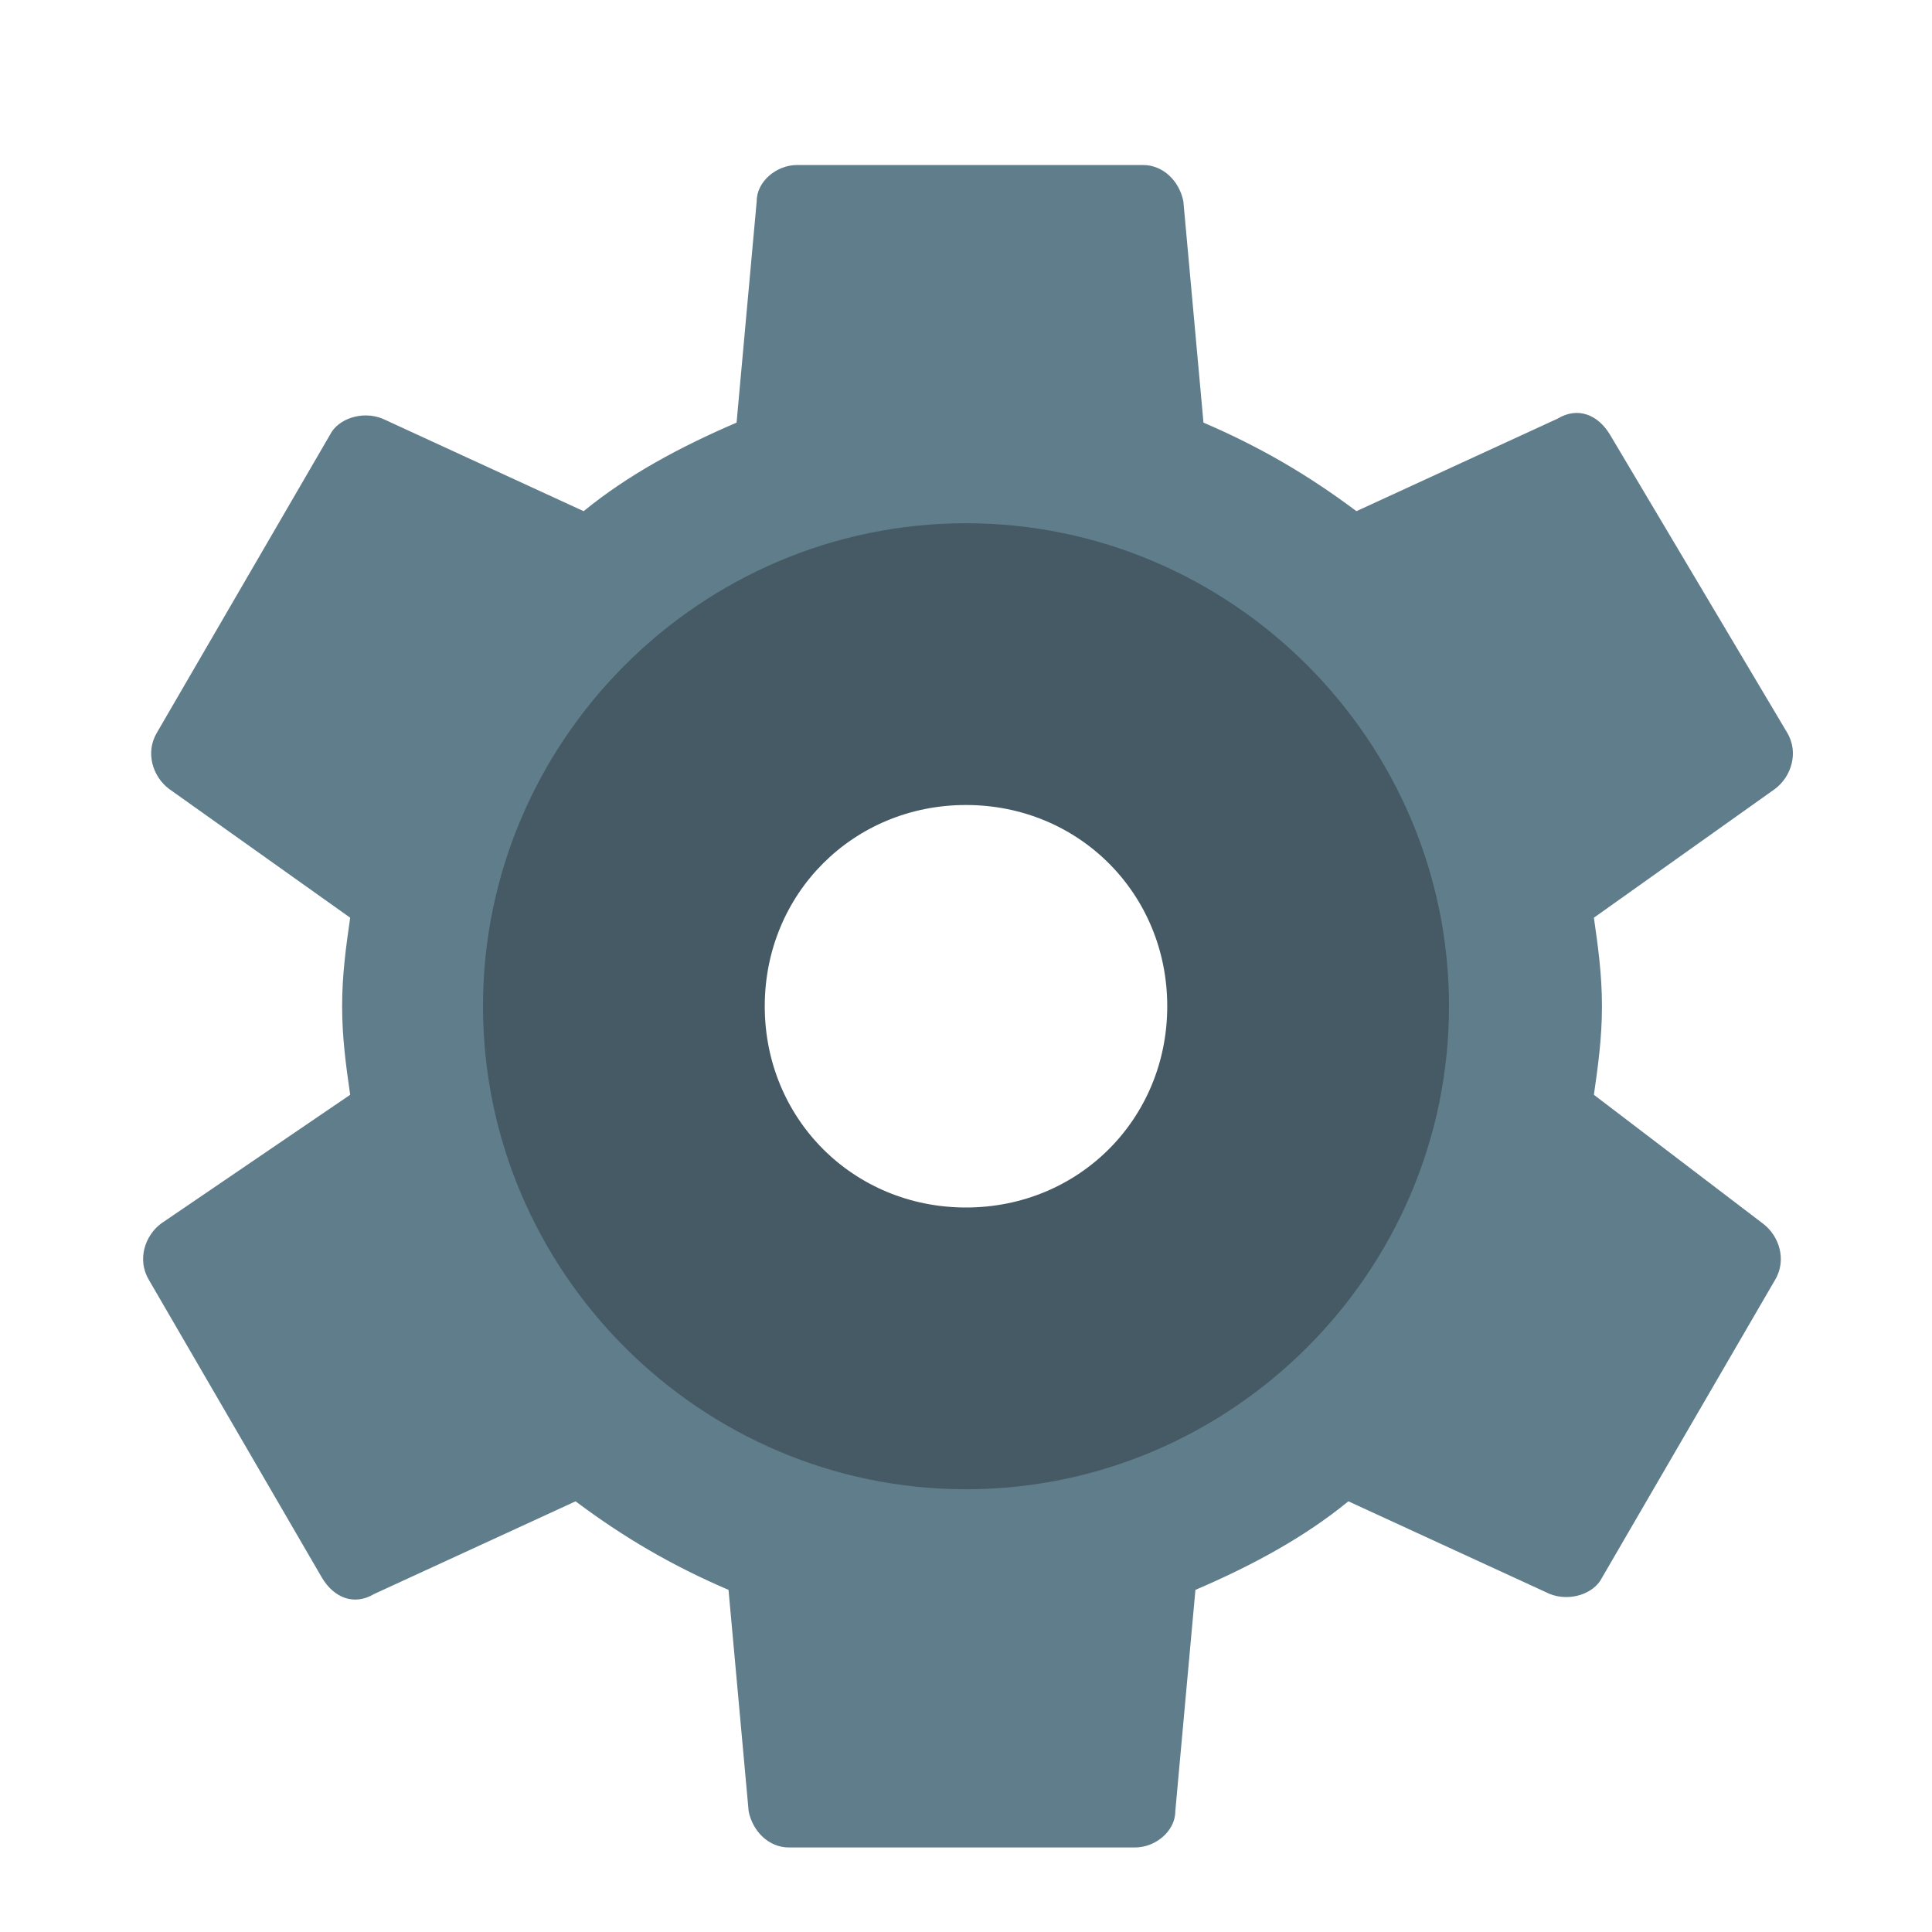
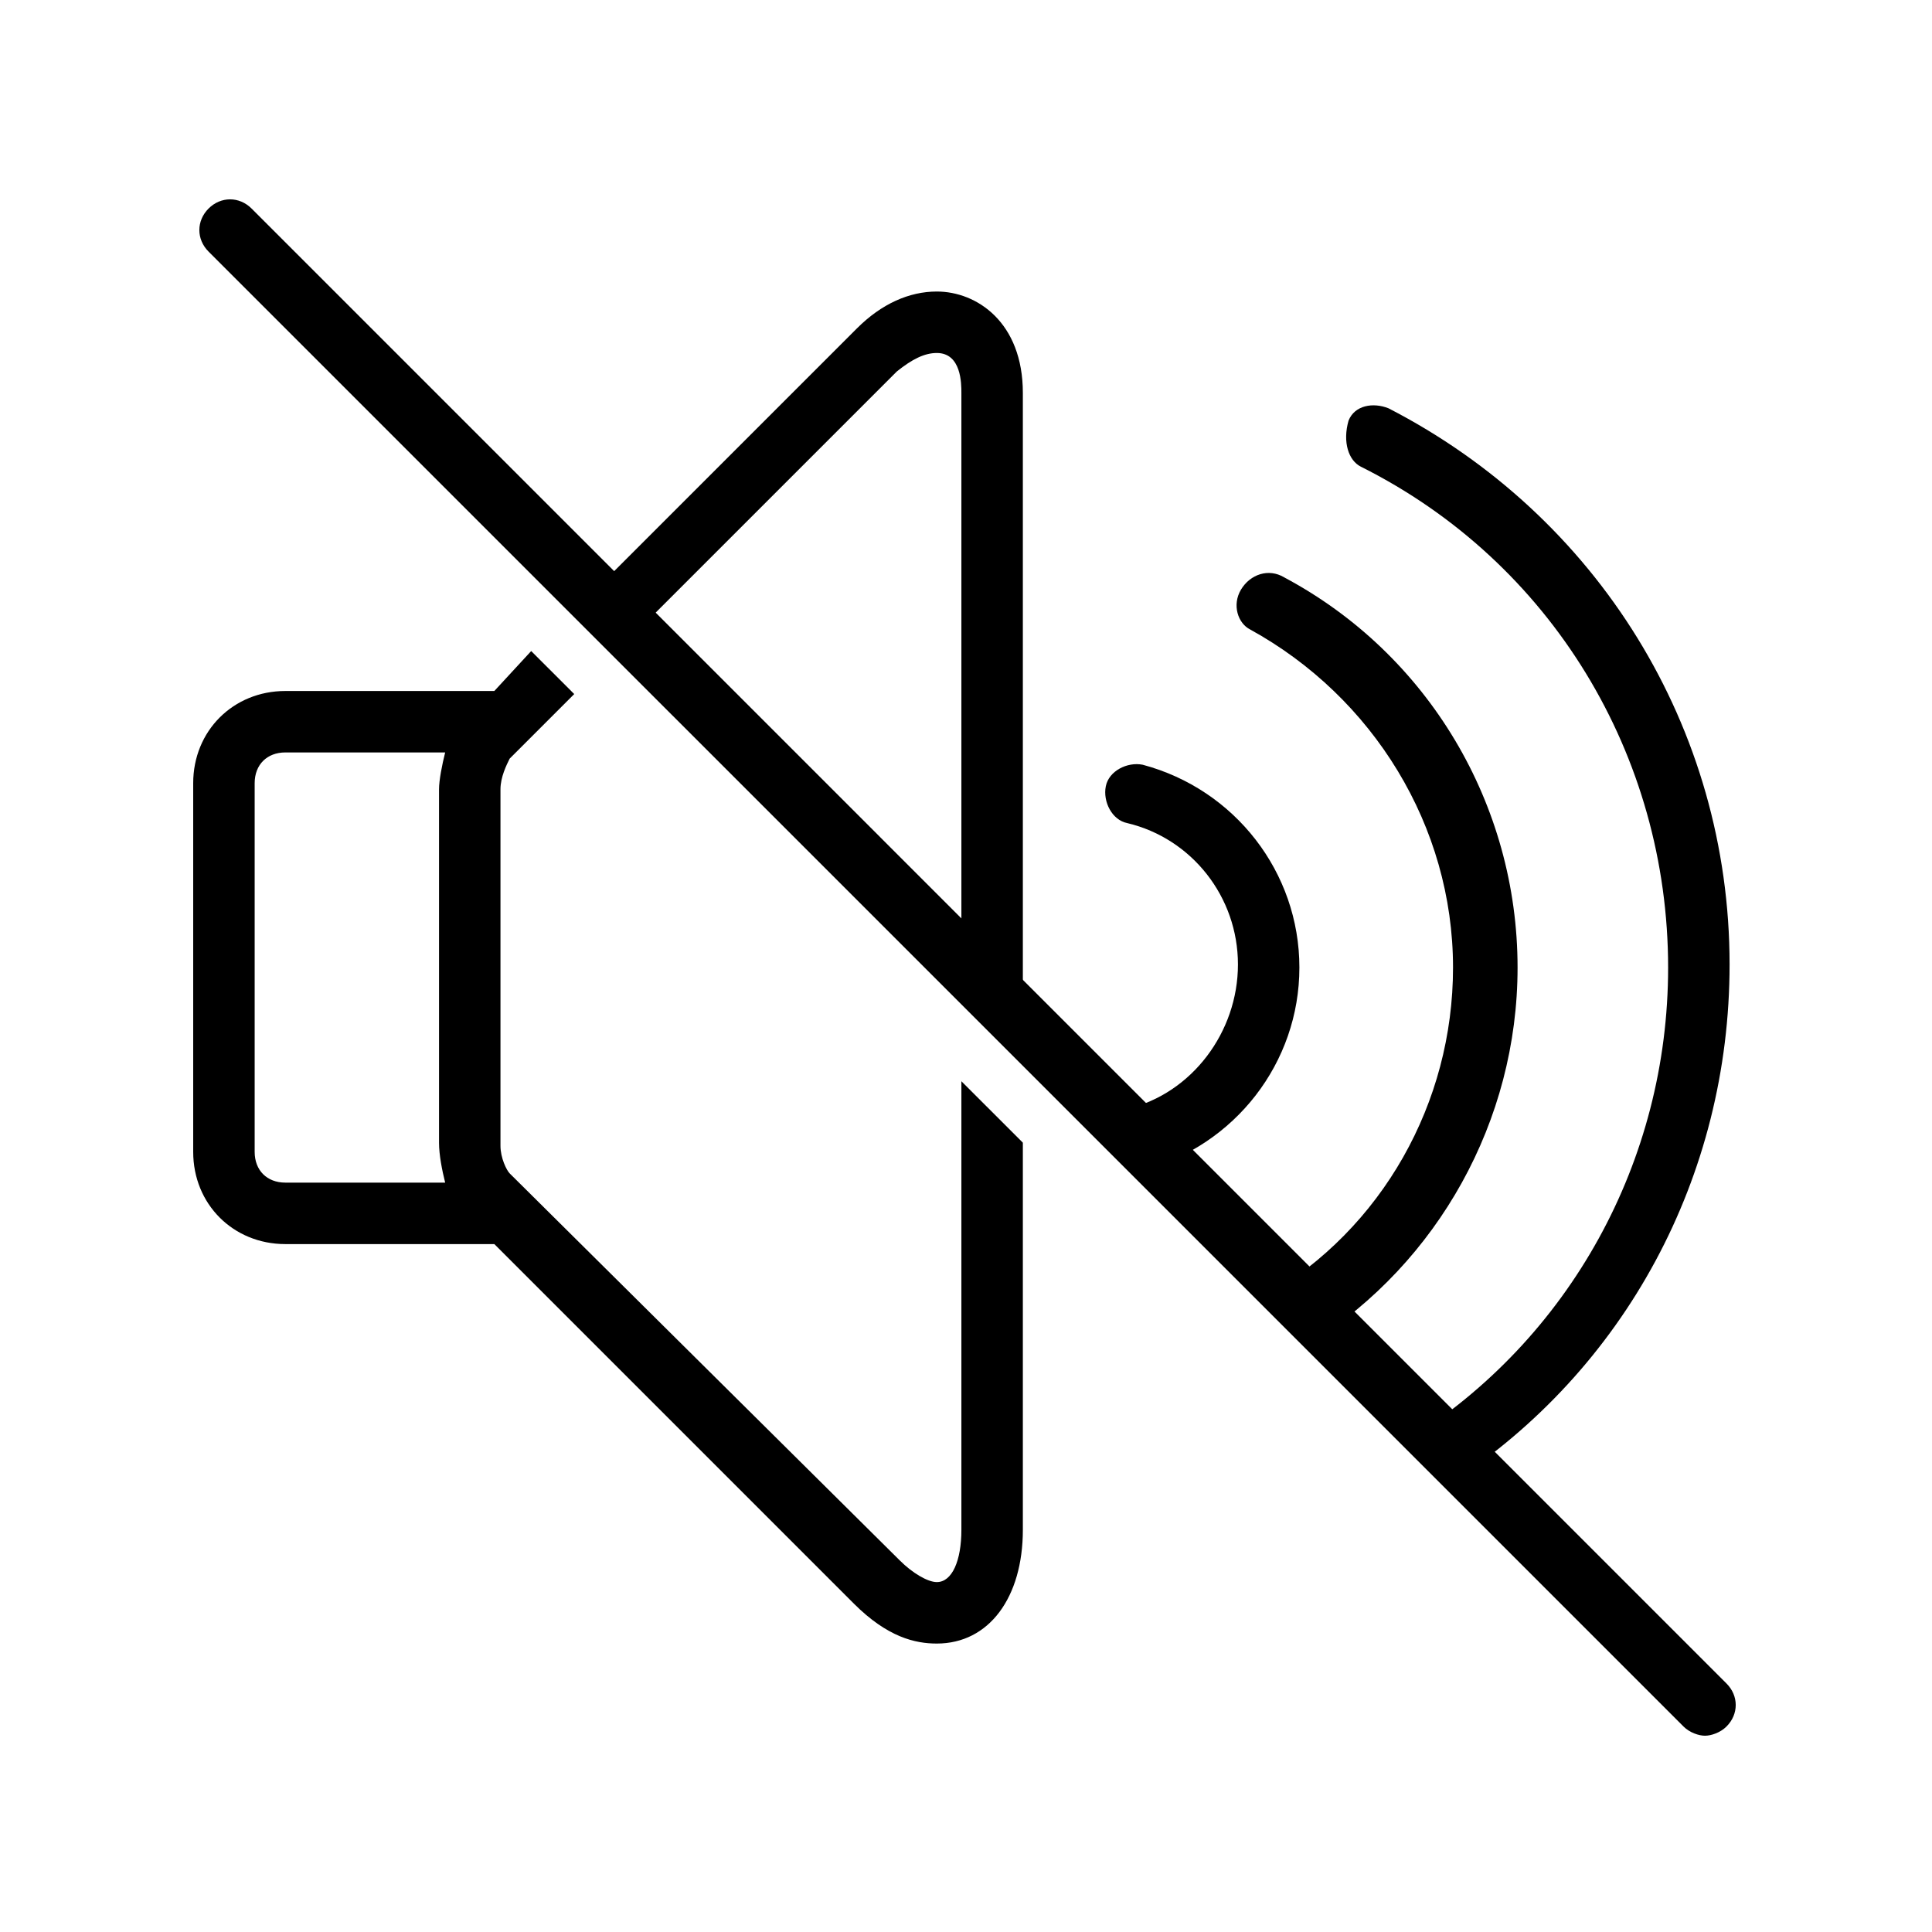
- <svg xmlns="http://www.w3.org/2000/svg" width="24" height="24" viewBox="0 0 24 24" fill="none">
-   <path d="M19.8 13.6C19.85 13.25 19.9 12.9 19.9 12.5C19.9 12.1 19.85 11.75 19.8 11.4L22.05 9.8C22.25 9.65 22.35 9.35 22.2 9.1L20 5.4C19.85 5.15 19.6 5.05 19.35 5.2L16.85 6.35C16.25 5.9 15.65 5.55 14.95 5.25L14.7 2.5C14.65 2.25 14.45 2.05 14.2 2.05H9.9C9.65 2.05 9.4 2.25 9.4 2.5L9.15 5.25C8.45 5.55 7.8 5.9 7.25 6.35L4.75 5.2C4.5 5.1 4.2 5.2 4.1 5.4L1.95 9.1C1.8 9.35 1.9 9.65 2.1 9.8L4.35 11.4C4.3 11.75 4.25 12.1 4.25 12.5C4.25 12.9 4.3 13.25 4.35 13.6L2 15.2C1.8 15.35 1.7 15.65 1.85 15.9L4 19.6C4.15 19.85 4.4 19.95 4.65 19.8L7.15 18.65C7.75 19.1 8.35 19.45 9.05 19.75L9.3 22.5C9.35 22.75 9.55 22.95 9.8 22.95H14.1C14.35 22.95 14.6 22.75 14.6 22.5L14.85 19.75C15.55 19.45 16.2 19.1 16.75 18.65L19.25 19.8C19.5 19.9 19.8 19.8 19.9 19.6L22.05 15.9C22.2 15.65 22.1 15.35 21.9 15.2L19.8 13.6V13.6ZM12 17.5C9.25 17.5 7 15.25 7 12.5C7 9.75 9.25 7.5 12 7.5C14.75 7.5 17 9.75 17 12.5C17 15.25 14.75 17.5 12 17.5Z" fill="#607D8B" />
-   <path d="M12 6.5C8.7 6.5 6 9.2 6 12.5C6 15.8 8.7 18.5 12 18.5C15.3 18.5 18 15.8 18 12.5C18 9.2 15.3 6.5 12 6.5ZM12 15C10.6 15 9.5 13.9 9.5 12.5C9.5 11.1 10.6 10 12 10C13.4 10 14.5 11.1 14.5 12.5C14.5 13.9 13.4 15 12 15Z" fill="#455A64" />
+ <svg xmlns="http://www.w3.org/2000/svg" width="500" zoomAndPan="magnify" viewBox="0 0 375 375" height="500" preserveAspectRatio="xMidYMid meet" version="1.0">
+   <defs>
+     <clipPath id="c6a27235ad">
+       <path d="M 37.5 126 L 199 126 L 199 320 L 37.5 320 Z M 37.5 126 " clip-rule="nonzero" />
+     </clipPath>
+   </defs>
+   <path fill="#000000" d="M 335.113 326.766 L 48.832 40.48 C 46.445 38.098 42.867 38.098 40.48 40.48 C 38.098 42.867 38.098 46.445 40.48 48.832 L 326.766 335.113 C 327.957 336.309 329.746 336.902 330.938 336.902 C 332.133 336.902 333.922 336.309 335.113 335.113 C 337.5 332.73 337.5 329.148 335.113 326.766 Z M 335.113 326.766 " fill-opacity="1" fill-rule="nonzero" />
+   <path fill="#000000" d="M 242.668 122.191 C 266.527 135.312 282.031 160.363 282.031 187.797 C 282.031 214.039 268.316 238.492 245.652 251.617 L 254.598 260.562 C 279.051 245.055 294.559 217.621 294.559 187.797 C 294.559 156.188 277.262 126.965 249.23 112.051 C 246.246 110.262 242.668 111.457 240.879 114.438 C 239.09 117.422 240.285 121 242.668 122.191 Z M 242.668 122.191 " fill-opacity="1" fill-rule="nonzero" />
+   <path fill="#000000" d="M 218.812 215.234 C 215.828 215.828 214.637 218.215 214.637 221.199 L 220.602 227.16 C 221.199 227.16 221.793 227.16 221.793 227.16 C 239.688 222.391 252.211 206.289 252.211 187.797 C 252.211 169.309 239.688 153.207 221.793 148.434 C 218.812 147.84 215.234 149.629 214.637 152.609 C 214.039 155.59 215.828 159.172 218.812 159.766 C 231.336 162.75 240.285 174.082 240.285 187.203 C 240.285 200.324 231.336 212.25 218.812 215.234 Z M 218.812 215.234 " fill-opacity="1" fill-rule="nonzero" />
+   <path fill="#000000" d="M 264.141 90.582 C 301.117 109.07 323.781 146.645 323.781 187.797 C 323.781 225.371 304.695 259.965 273.086 279.648 L 281.438 287.996 C 315.434 265.93 335.711 228.355 335.711 187.203 C 335.711 141.277 310.066 100.125 269.508 79.25 C 266.527 78.059 262.949 78.652 261.754 81.637 C 260.562 85.809 261.754 89.387 264.141 90.582 Z M 264.141 90.582 " fill-opacity="1" fill-rule="nonzero" />
+   <path fill="#000000" d="M 119.805 126.367 L 174.082 72.094 C 177.062 69.707 179.449 68.516 181.836 68.516 C 186.605 68.516 186.605 74.477 186.605 76.266 L 186.605 193.164 L 198.535 205.094 L 198.535 76.266 C 198.535 62.551 189.586 56.586 181.836 56.586 C 176.465 56.586 171.098 58.973 166.328 63.742 L 112.051 118.016 Z M 119.805 126.367 " fill-opacity="1" fill-rule="nonzero" />
+   <g clip-path="url(#c6a27235ad)">
+     <path fill="#000000" d="M 186.605 209.867 L 186.605 296.941 C 186.605 302.906 184.816 307.082 181.836 307.082 C 180.043 307.082 177.062 305.293 174.676 302.906 L 98.93 227.758 C 98.336 227.16 97.141 224.777 97.141 222.391 L 97.141 153.207 C 97.141 150.82 98.336 148.434 98.93 147.242 L 111.457 134.715 L 103.105 126.367 L 95.949 134.121 L 55.395 134.121 C 45.254 134.121 37.5 141.875 37.5 152.012 L 37.5 223.582 C 37.5 233.723 45.254 241.477 55.395 241.477 L 95.949 241.477 L 165.73 311.258 C 172.293 317.816 177.66 319.012 181.836 319.012 C 191.973 319.012 198.535 310.066 198.535 296.941 L 198.535 221.793 Z M 86.406 229.547 L 55.395 229.547 C 51.812 229.547 49.43 227.16 49.43 223.582 L 49.43 152.012 C 49.43 148.434 51.812 146.047 55.395 146.047 L 86.406 146.047 C 85.809 148.434 85.215 151.418 85.215 153.207 L 85.215 221.793 C 85.215 224.18 85.809 227.16 86.406 229.547 Z M 86.406 229.547 " fill-opacity="1" fill-rule="nonzero" />
+   </g>
</svg>
